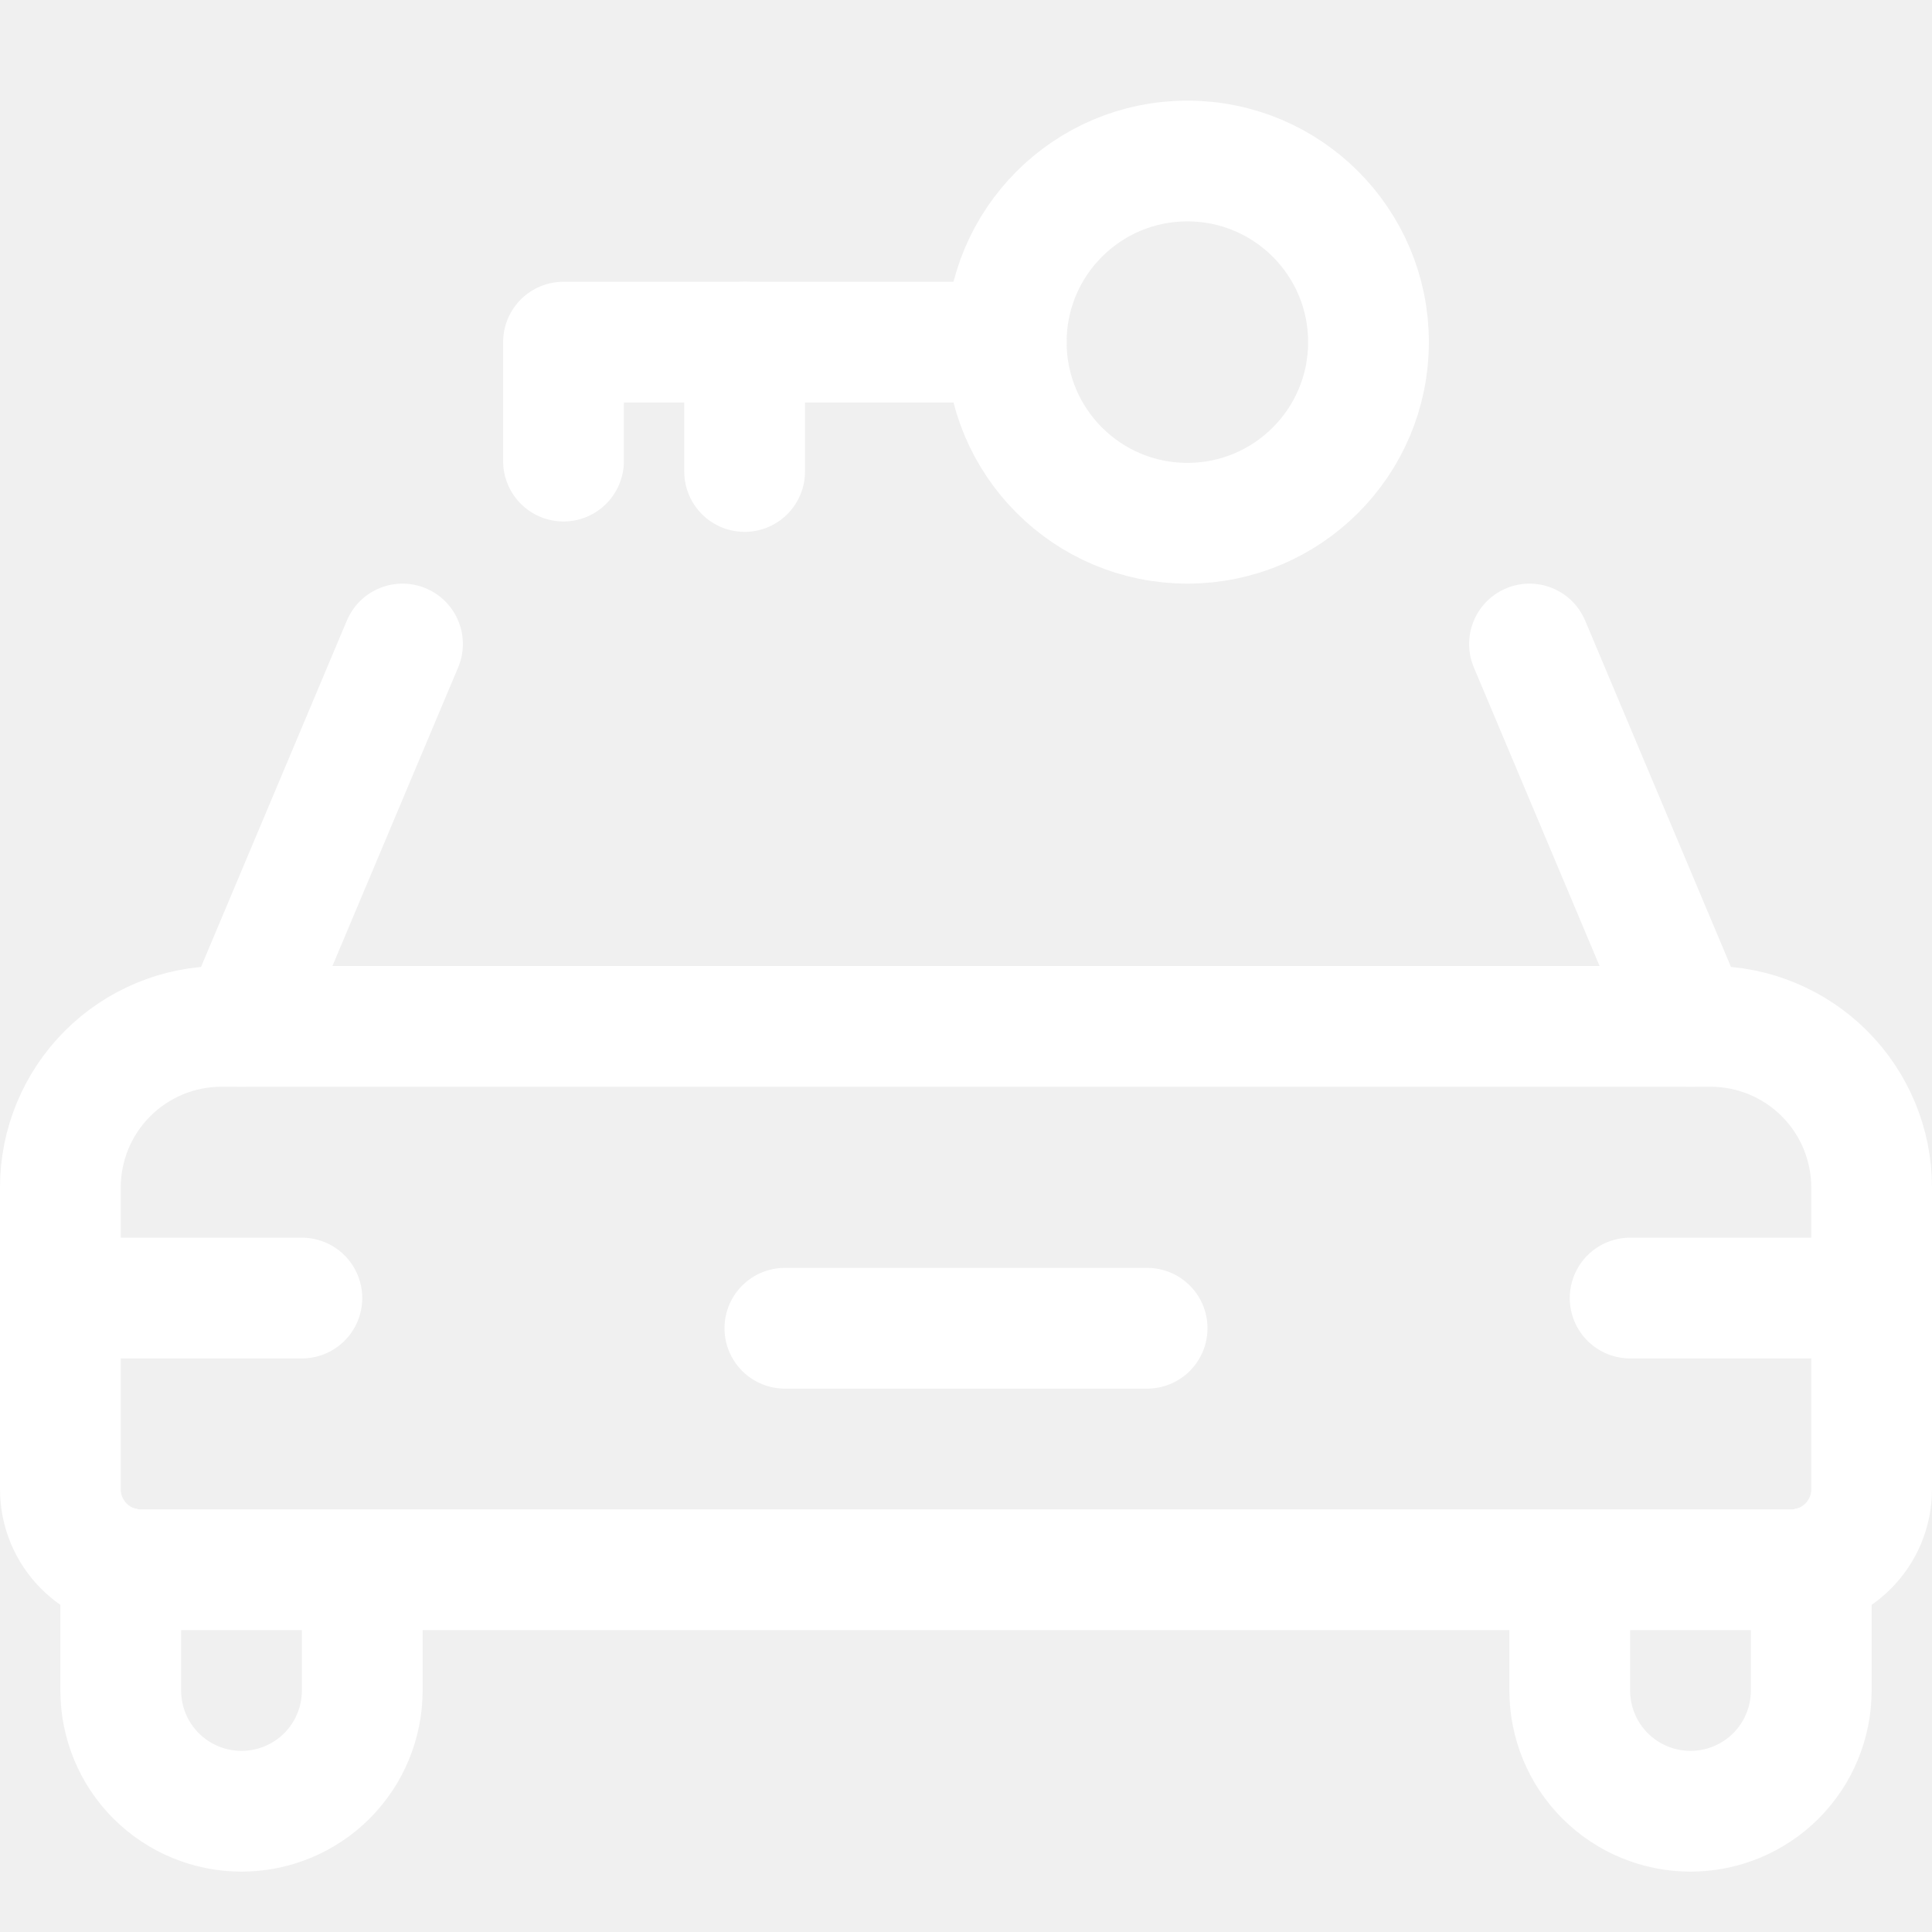
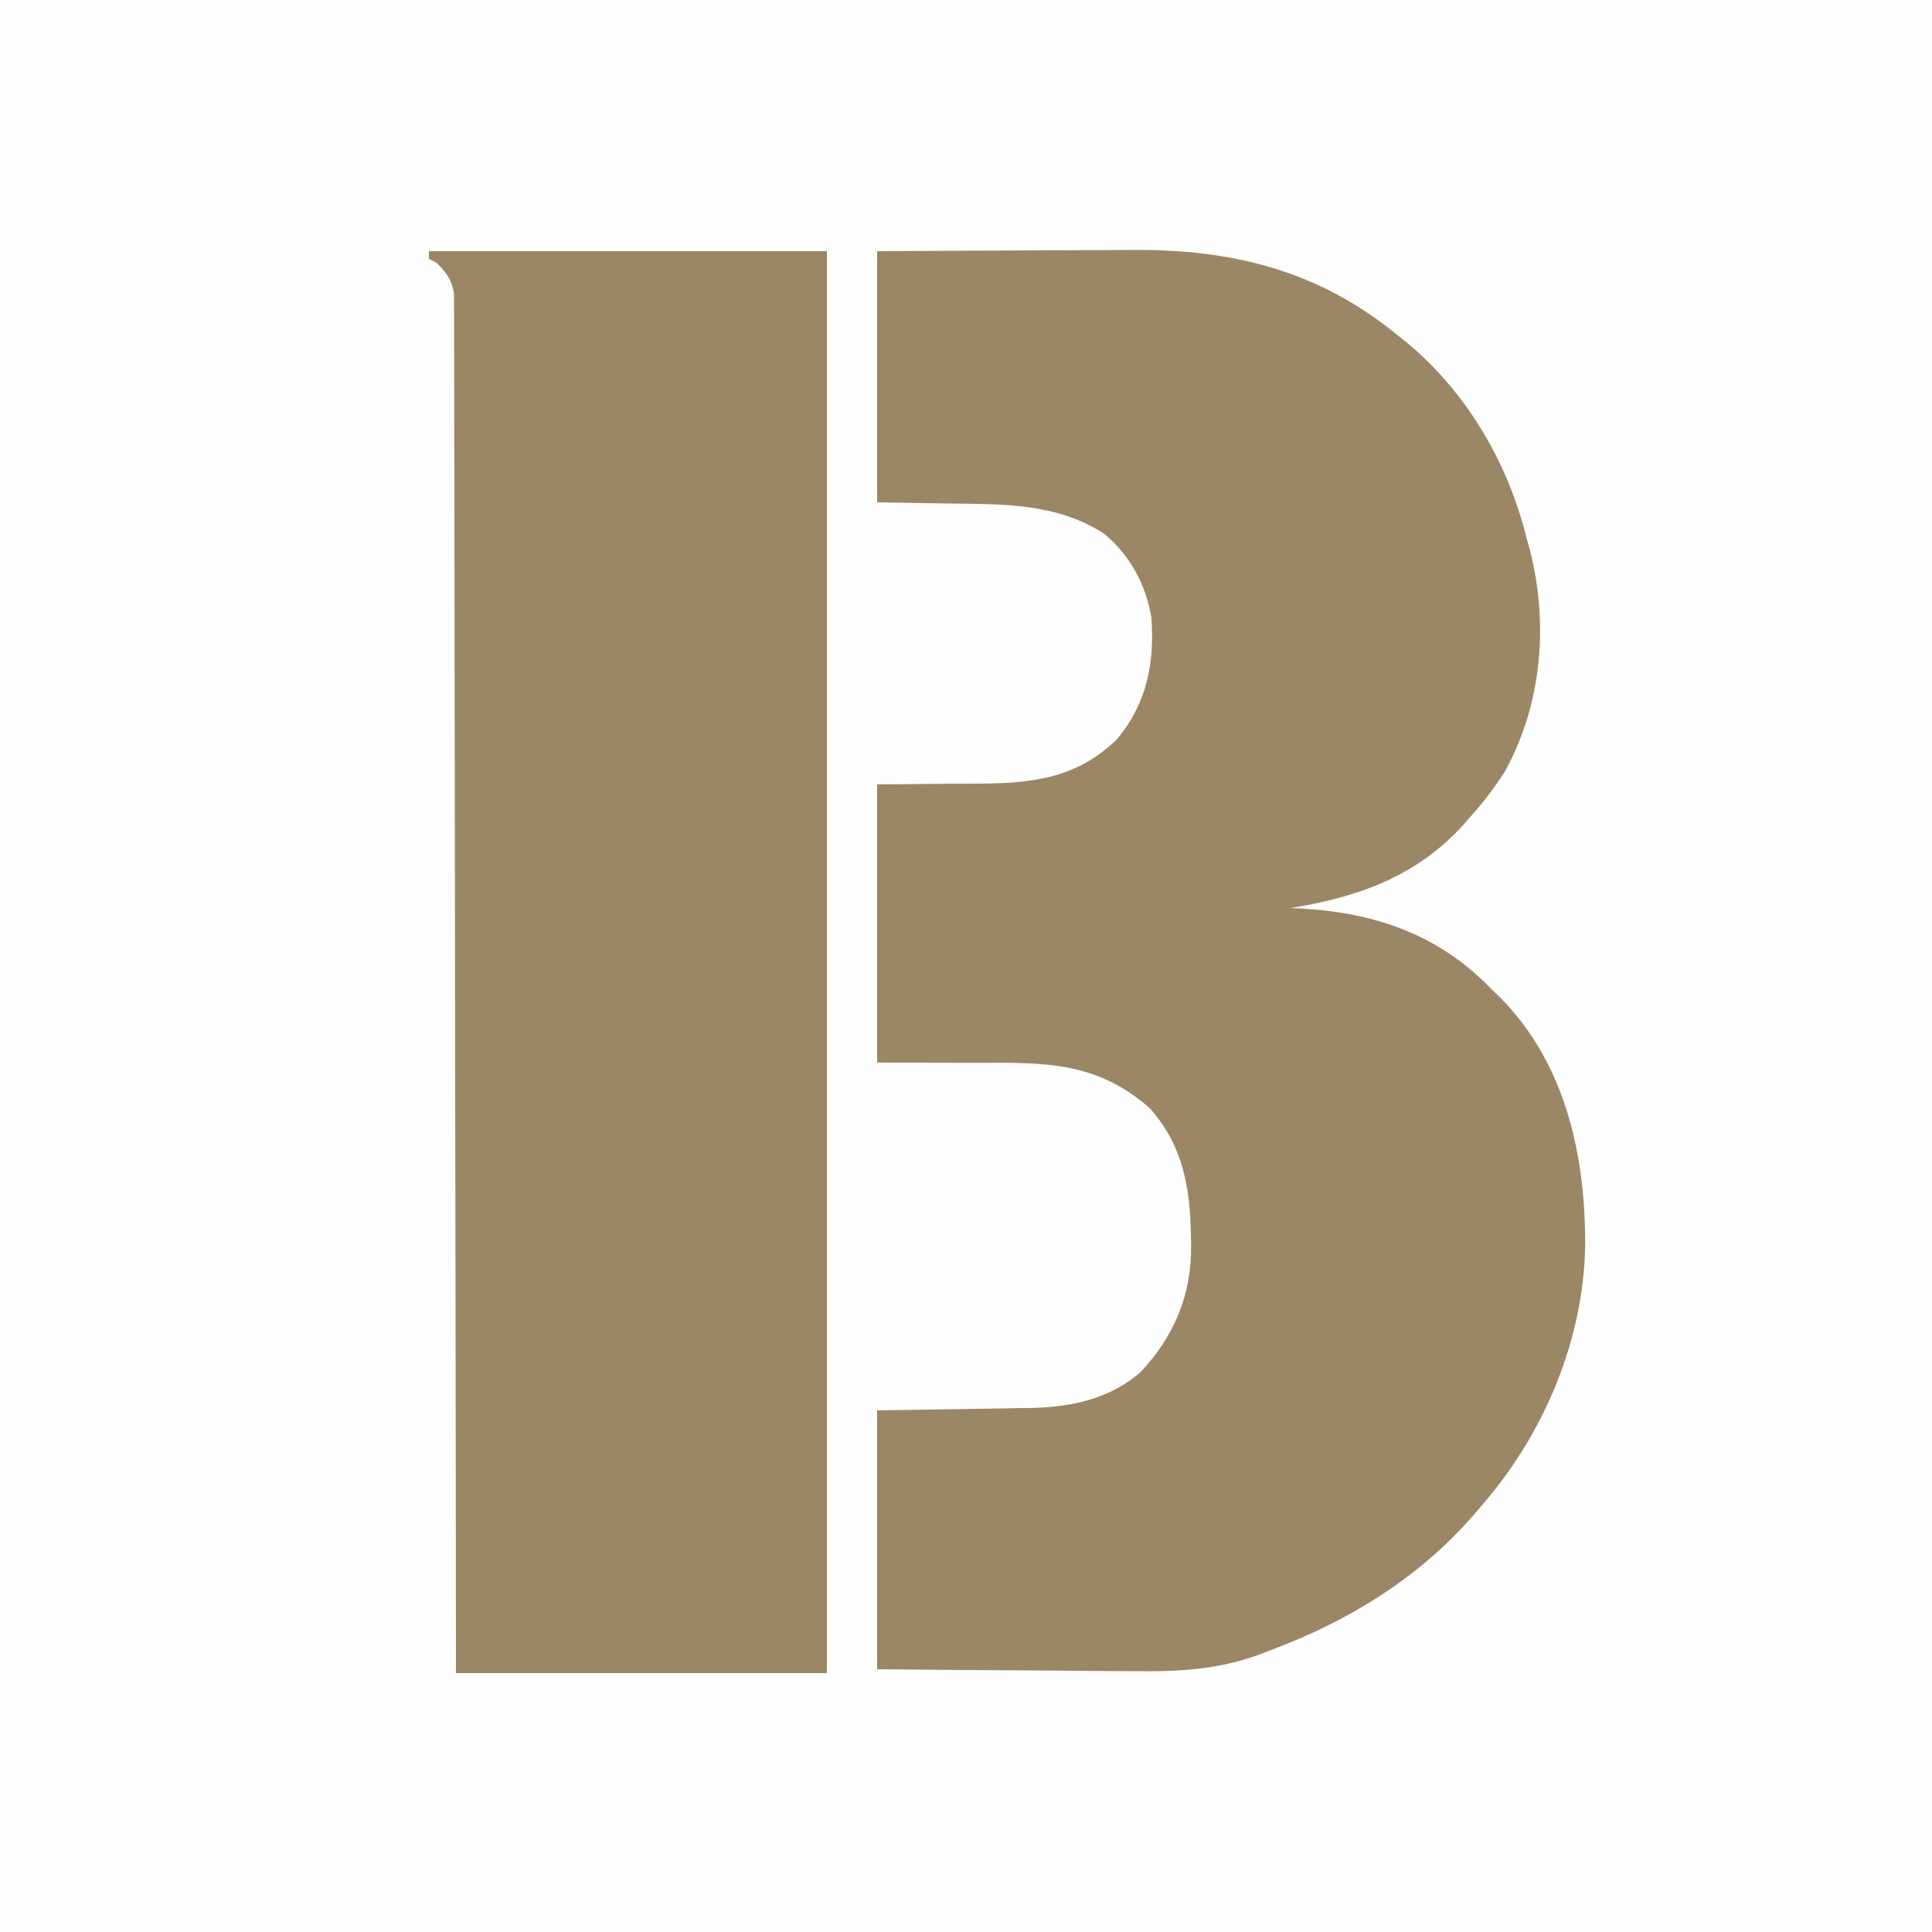
- <svg xmlns="http://www.w3.org/2000/svg" viewBox="0 0 24 24" fill="none" stroke="#FFFFFF">
-   <g id="SVGRepo_bgCarrier" stroke-width="0" />
-   <g id="SVGRepo_tracerCarrier" stroke-linecap="round" stroke-linejoin="round" />
-   <g id="SVGRepo_iconCarrier">
-     <path d="M5 8L3 12.75" stroke="#FFFFFF" stroke-width="1.5" stroke-linecap="round" stroke-linejoin="round" />
-     <path d="M1.5 19.468V21C1.5 21.398 1.658 21.779 1.939 22.061C2.221 22.342 2.602 22.5 3 22.5C3.398 22.5 3.779 22.342 4.061 22.061C4.342 21.779 4.5 21.398 4.5 21V19.642" stroke="#FFFFFF" stroke-width="1.5" stroke-linecap="round" stroke-linejoin="round" />
-     <path d="M22.5 19.468V21C22.5 21.398 22.342 21.779 22.061 22.061C21.779 22.342 21.398 22.5 21 22.5C20.602 22.5 20.221 22.342 19.939 22.061C19.658 21.779 19.5 21.398 19.5 21V19.572" stroke="#FFFFFF" stroke-width="1.5" stroke-linecap="round" stroke-linejoin="round" />
-     <path d="M2.75 12.75H21.25C21.78 12.75 22.289 12.961 22.664 13.336C23.039 13.711 23.25 14.22 23.25 14.75V18.5C23.25 18.765 23.145 19.02 22.957 19.207C22.77 19.395 22.515 19.5 22.25 19.5H1.75C1.485 19.5 1.23 19.395 1.043 19.207C0.855 19.02 0.75 18.765 0.75 18.5V14.75C0.75 14.22 0.961 13.711 1.336 13.336C1.711 12.961 2.22 12.75 2.75 12.75V12.75Z" stroke="#FFFFFF" stroke-width="1.5" stroke-linecap="round" stroke-linejoin="round" />
-     <path d="M12.5 4.25C12.5 5.493 13.507 6.5 14.75 6.5C15.993 6.5 17 5.493 17 4.25C17 3.007 15.993 2 14.75 2C13.507 2 12.5 3.007 12.5 4.25Z" stroke="#FFFFFF" stroke-width="1.5" stroke-linecap="round" stroke-linejoin="round" />
-     <path d="M12.5 4.25L7 4.25L7 5.728" stroke="#FFFFFF" stroke-width="1.5" stroke-linecap="round" stroke-linejoin="round" />
-     <path d="M14.25 16.5H9.75" stroke="#FFFFFF" stroke-width="1.5" stroke-linecap="round" stroke-linejoin="round" />
-     <path d="M23.25 16.125H20.25" stroke="#FFFFFF" stroke-width="1.5" stroke-linecap="round" stroke-linejoin="round" />
-     <path d="M0.75 16.125H3.75" stroke="#FFFFFF" stroke-width="1.5" stroke-linecap="round" stroke-linejoin="round" />
-     <path d="M9.25 4.25L9.25 5.857" stroke="#FFFFFF" stroke-width="1.5" stroke-linecap="round" stroke-linejoin="round" />
-     <path d="M21 12.75L19 8" stroke="#FFFFFF" stroke-width="1.5" stroke-linecap="round" stroke-linejoin="round" />
-   </g>
+ <svg xmlns="http://www.w3.org/2000/svg" width="500" height="500">
+   <path fill="#FEFEFE" d="M0 0h500v500H0V0Z" />
+   <path fill="#9B8765" d="M227 65c20.032-.12 20.032-.12 28.674-.146 5.86-.018 11.721-.04 17.582-.08 4.733-.033 9.467-.05 14.2-.059 1.792-.005 3.584-.016 5.375-.032C319.025 64.453 341.46 70.023 362 87l2.176 1.73c15.341 12.78 26.08 30.98 30.824 50.27l.898 3.176c4.903 19.136 3.217 39.616-6.203 57.082-2.845 4.603-6.098 8.707-9.695 12.742l-1.867 2.117C366.002 227.054 351.123 232.242 334 235l2.64.113c19.232 1.062 35.837 6.794 49.36 20.887.755.724 1.51 1.449 2.29 2.195 16.88 17.112 22.01 40.728 21.952 63.959C409.937 346.305 399.77 370.708 384 389l-2.39 2.828C367.423 408.203 349.226 419.464 329 427l-3.23 1.246c-11.134 4.034-21.398 4.414-33.145 4.242-1.905-.01-3.81-.016-5.716-.021-4.958-.019-9.916-.068-14.874-.124-5.979-.06-11.958-.083-17.937-.112-9.034-.048-18.065-.144-27.098-.231v-67c23.5-.375 23.5-.375 30.873-.478 1.949-.035 3.897-.071 5.846-.108l3.016-.034c10.423-.215 20.464-2.257 28.503-9.357 8.685-9.256 13.17-20.035 13.012-32.71l-.023-2.395c-.228-12.516-2.056-23.502-10.664-33.106-13.922-12.277-27.616-11.829-45.438-11.75L227 275v-72c20.75-.188 20.75-.188 27.222-.208 13.635-.156 24.494-1.551 34.801-11.41 7.79-9.39 9.764-19.523 8.977-31.382-1.38-8.59-5.496-16.298-12.258-21.855-12.194-7.94-25.987-7.652-39.992-7.833L227 130V65ZM111 65h103v368h-96l-.028-32.968a113641.903 113641.903 0 0 0-.18-120.566l-.005-3.258c-.031-17.424-.048-34.848-.06-52.272a32875.3 32875.3 0 0 0-.082-53.614c-.025-11.032-.038-22.064-.036-33.097 0-7.56-.015-15.119-.041-22.679-.015-4.365-.023-8.73-.014-13.095.008-3.994-.002-7.988-.026-11.982-.006-1.447-.005-2.894.003-4.34.011-1.964-.005-3.928-.023-5.892l-.005-3.308C116.88 72.3 115.53 70.626 113 68l-2-1v-2Z" />
</svg>
